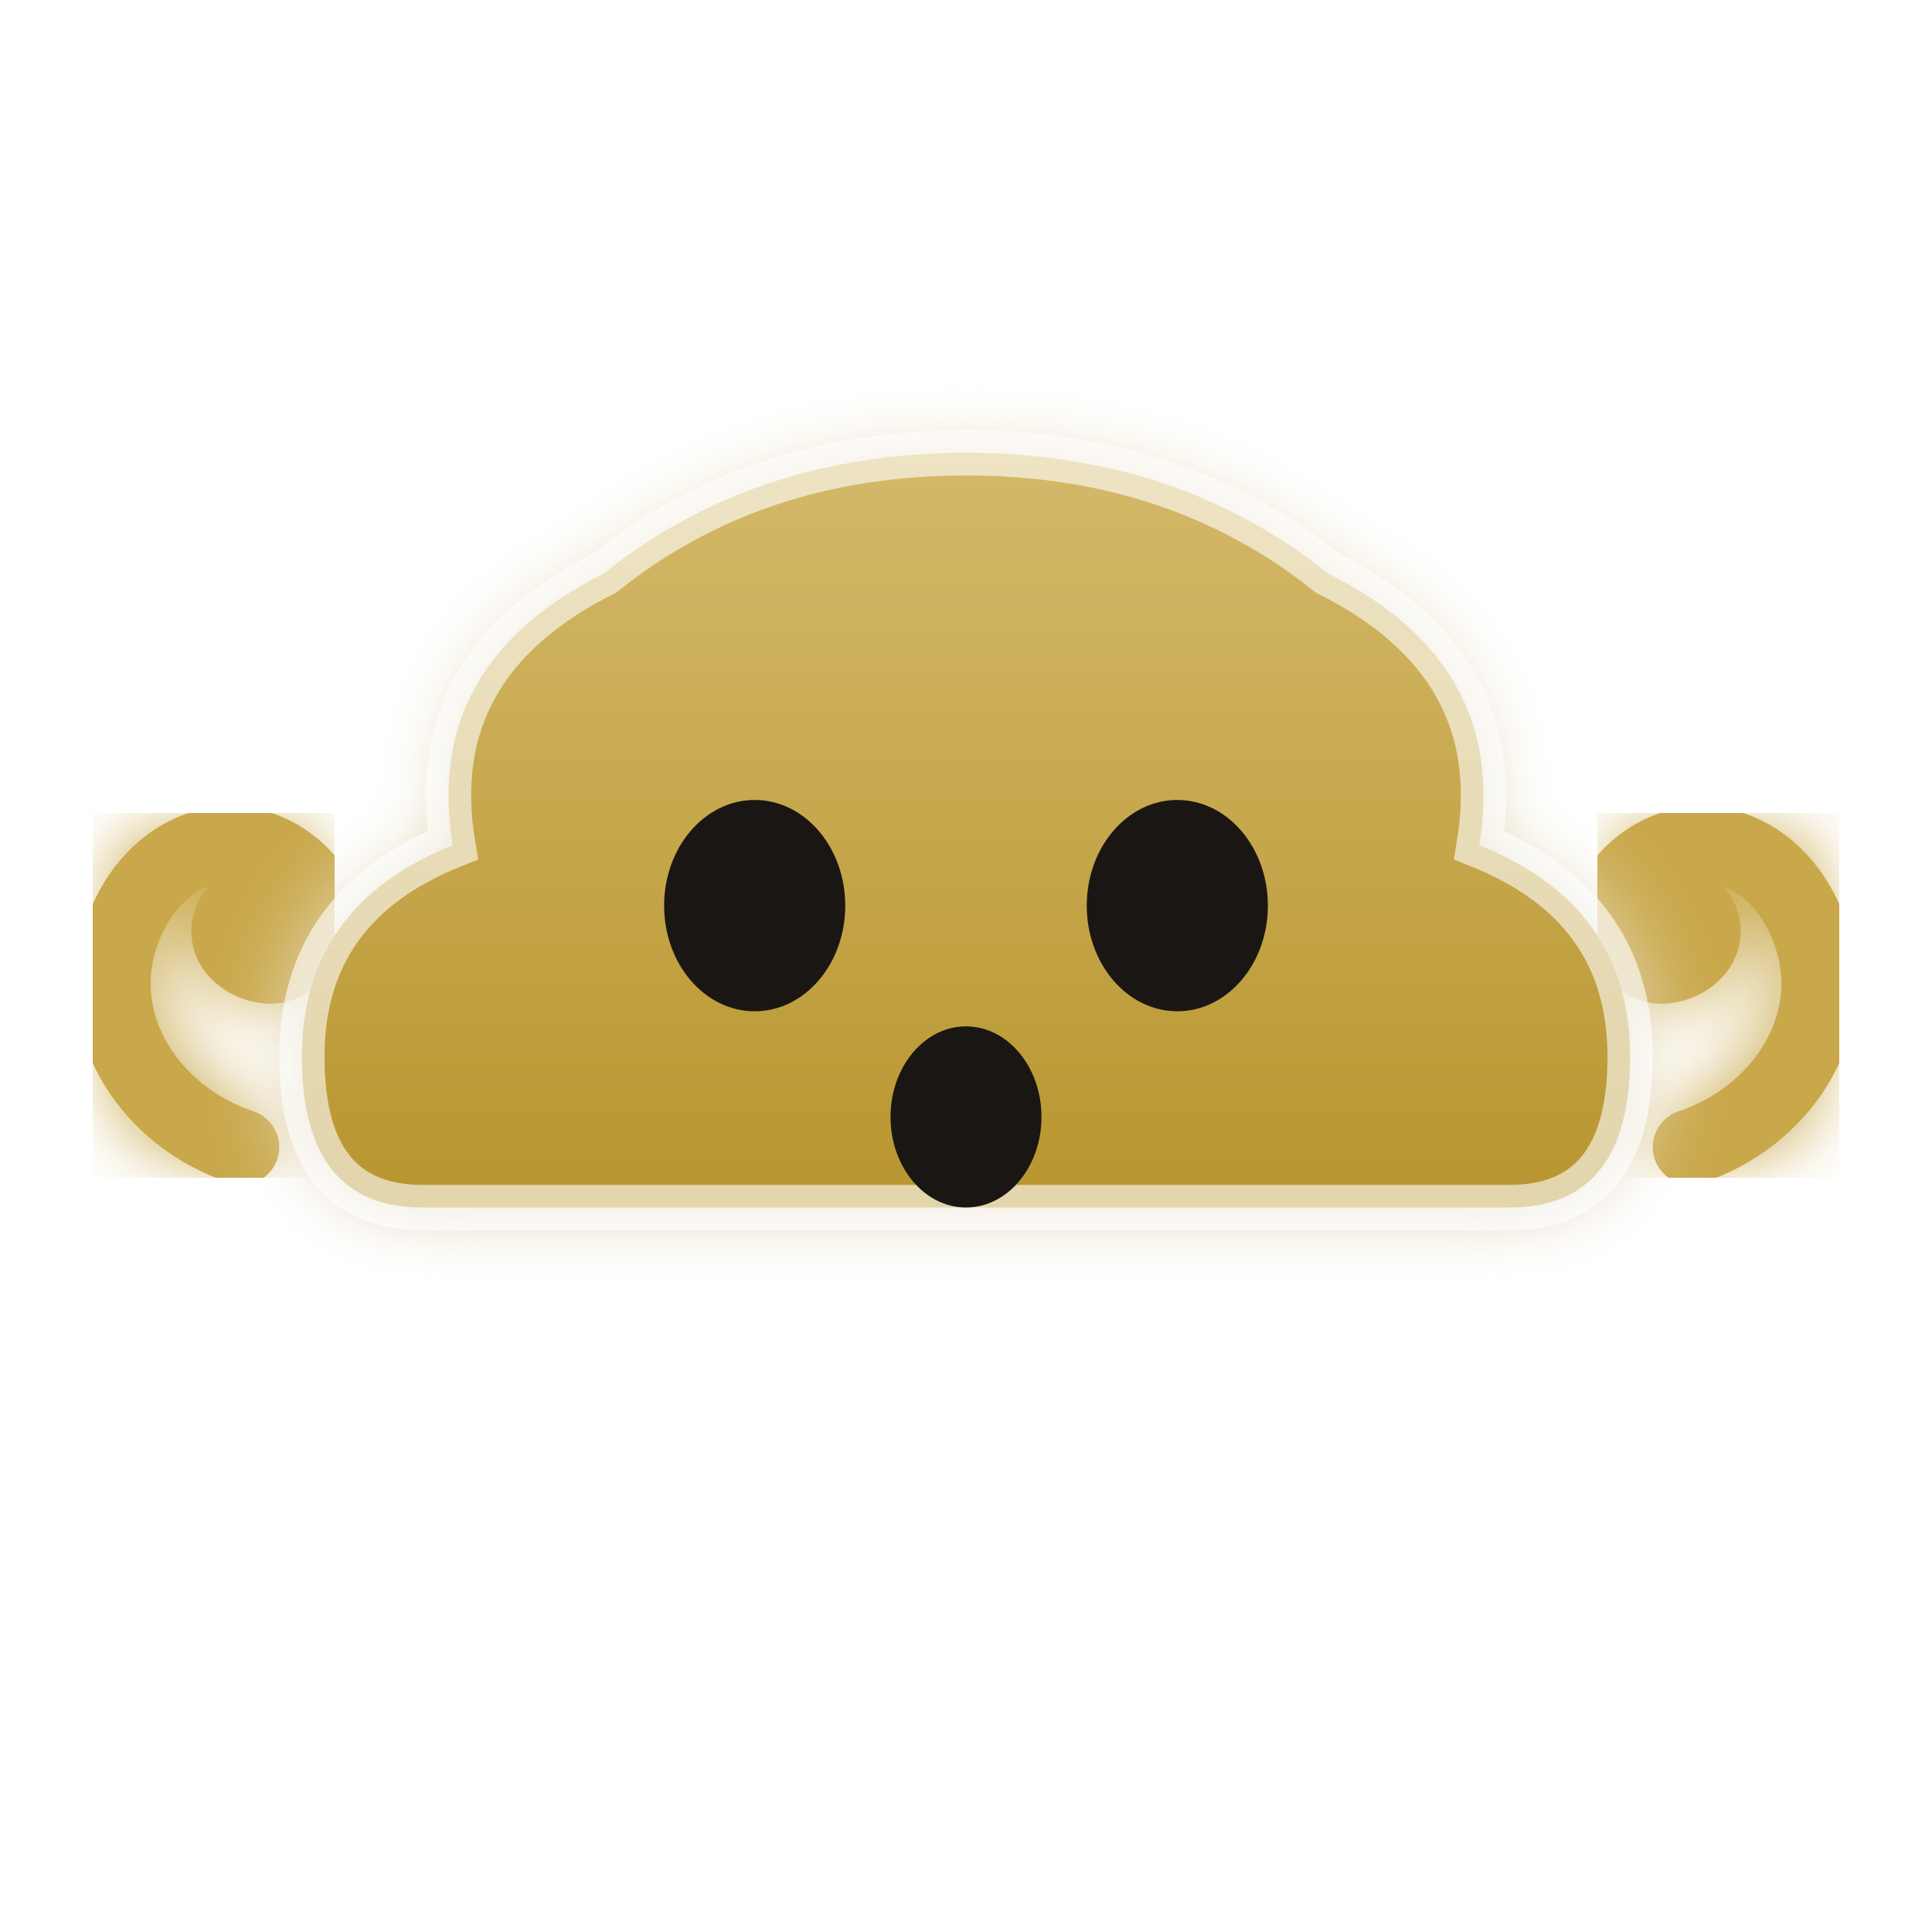
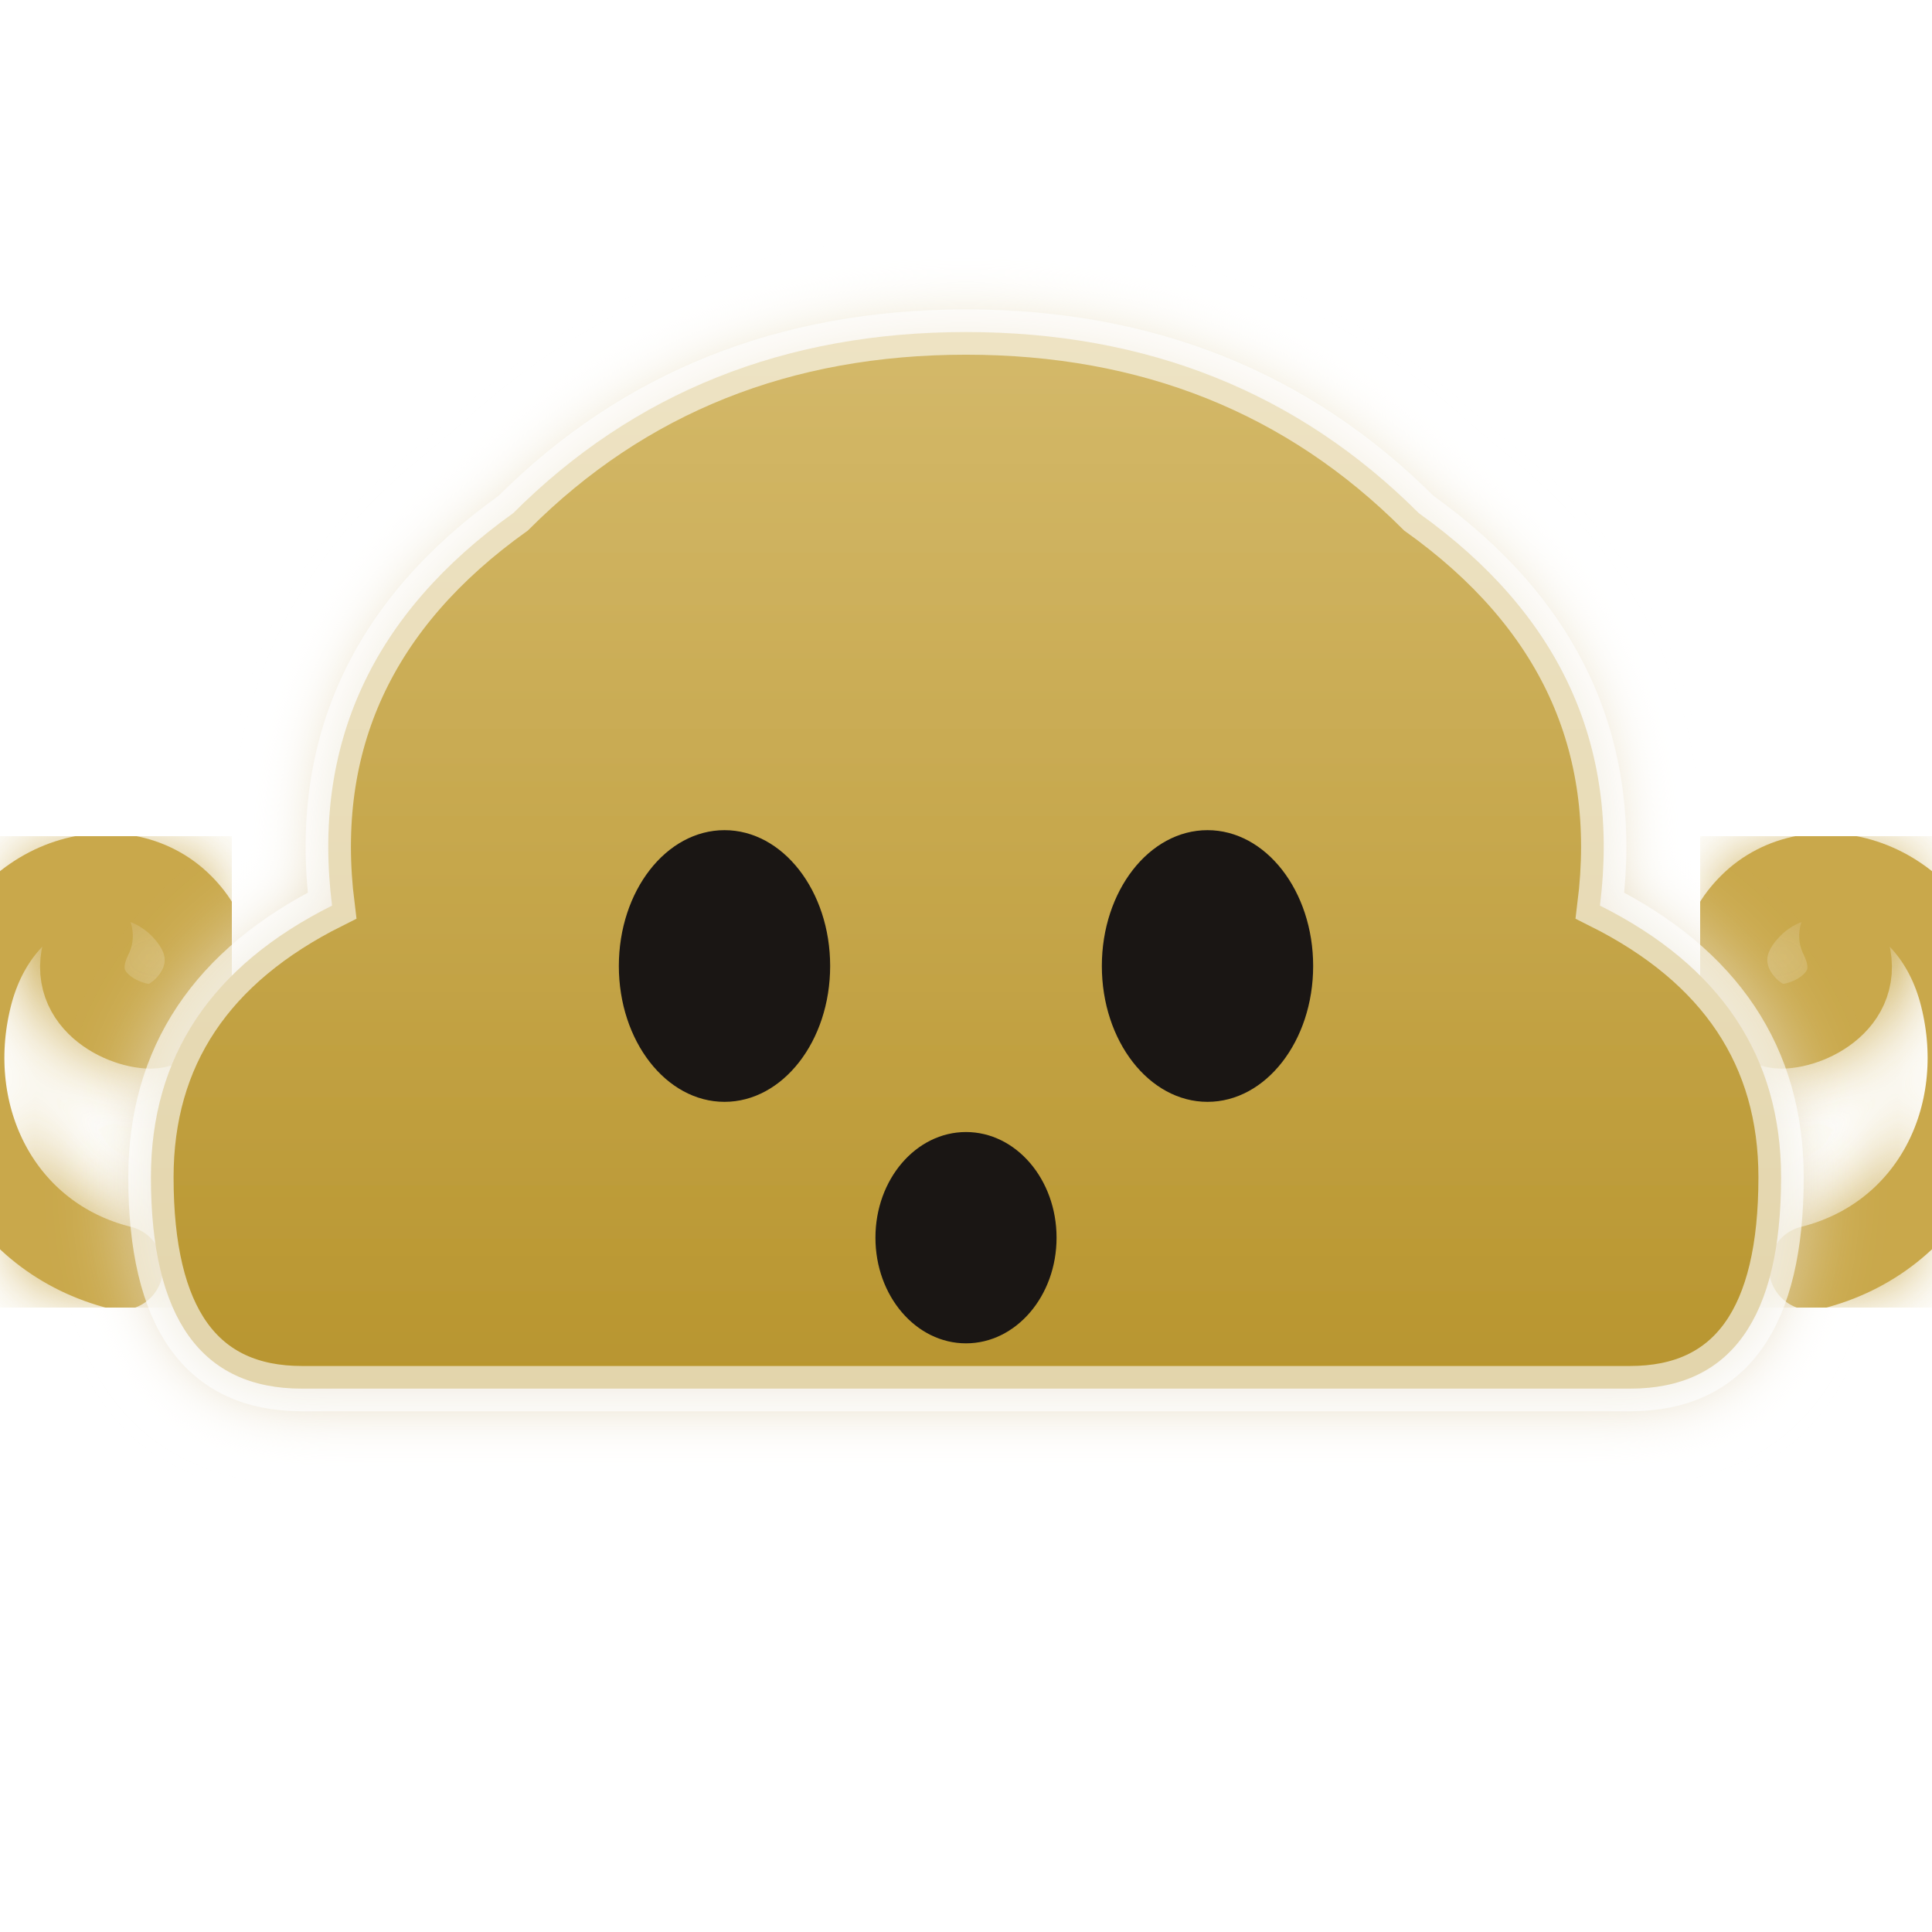
<svg xmlns="http://www.w3.org/2000/svg" viewBox="0 0 64 64">
  <defs>
    <linearGradient id="g" x1="0" y1="0" x2="0" y2="1">
      <stop offset="0%" stop-color="#d4b96a" />
      <stop offset="100%" stop-color="#b8952e" />
    </linearGradient>
    <filter id="glow">
      <feGaussianBlur stdDeviation="1.2" result="blur" />
      <feMerge>
        <feMergeNode in="blur" />
        <feMergeNode in="SourceGraphic" />
      </feMerge>
    </filter>
  </defs>
-   <path d="M8 38c-3-1-5-4-4-7s4-4 6-2c1 1 0 3-1 3s-2-1-1-2" fill="none" stroke="#c9a84c" stroke-width="2.5" stroke-linecap="round" filter="url(#glow)" />
-   <path d="M56 38c3-1 5-4 4-7s-4-4-6-2c-1 1 0 3 1 3s2-1 1-2" fill="none" stroke="#c9a84c" stroke-width="2.5" stroke-linecap="round" filter="url(#glow)" />
-   <path d="M14 40 Q10 40 10 35 Q10 30 15 28 Q14 22 20 19 Q25 15 32 15 Q39 15 44 19 Q50 22 49 28 Q54 30 54 35 Q54 40 50 40 Z" fill="url(#g)" stroke="rgba(255,255,255,0.6)" stroke-width="1.5" filter="url(#glow)" />
-   <ellipse cx="25" cy="30" rx="3" ry="3.5" fill="#1a1614" />
-   <ellipse cx="39" cy="30" rx="3" ry="3.5" fill="#1a1614" />
-   <ellipse cx="32" cy="37" rx="2.5" ry="3" fill="#1a1614" />
+   <path d="M4 42c-4-1-6-5-5-9s5-5 7-3c2 2 0 4-1 4s-3-1-2-3" fill="none" stroke="#c9a84c" stroke-width="2.8" stroke-linecap="round" filter="url(#glow)" />
+   <path d="M60 42c4-1 6-5 5-9s-5-5-7-3c-2 2 0 4 1 4s3-1 2-3" fill="none" stroke="#c9a84c" stroke-width="2.8" stroke-linecap="round" filter="url(#glow)" />
+   <path d="M10 46 Q5 46 5 39 Q5 33 11 30 Q10 22 17 17 Q23 11 32 11 Q41 11 47 17 Q54 22 53 30 Q59 33 59 39 Q59 46 54 46 Z" fill="url(#g)" stroke="rgba(255,255,255,0.6)" stroke-width="1.5" filter="url(#glow)" />
+   <ellipse cx="24" cy="32" rx="3.5" ry="4.5" fill="#1a1614" />
+   <ellipse cx="40" cy="32" rx="3.5" ry="4.5" fill="#1a1614" />
+   <ellipse cx="32" cy="41" rx="3" ry="3.5" fill="#1a1614" />
</svg>
